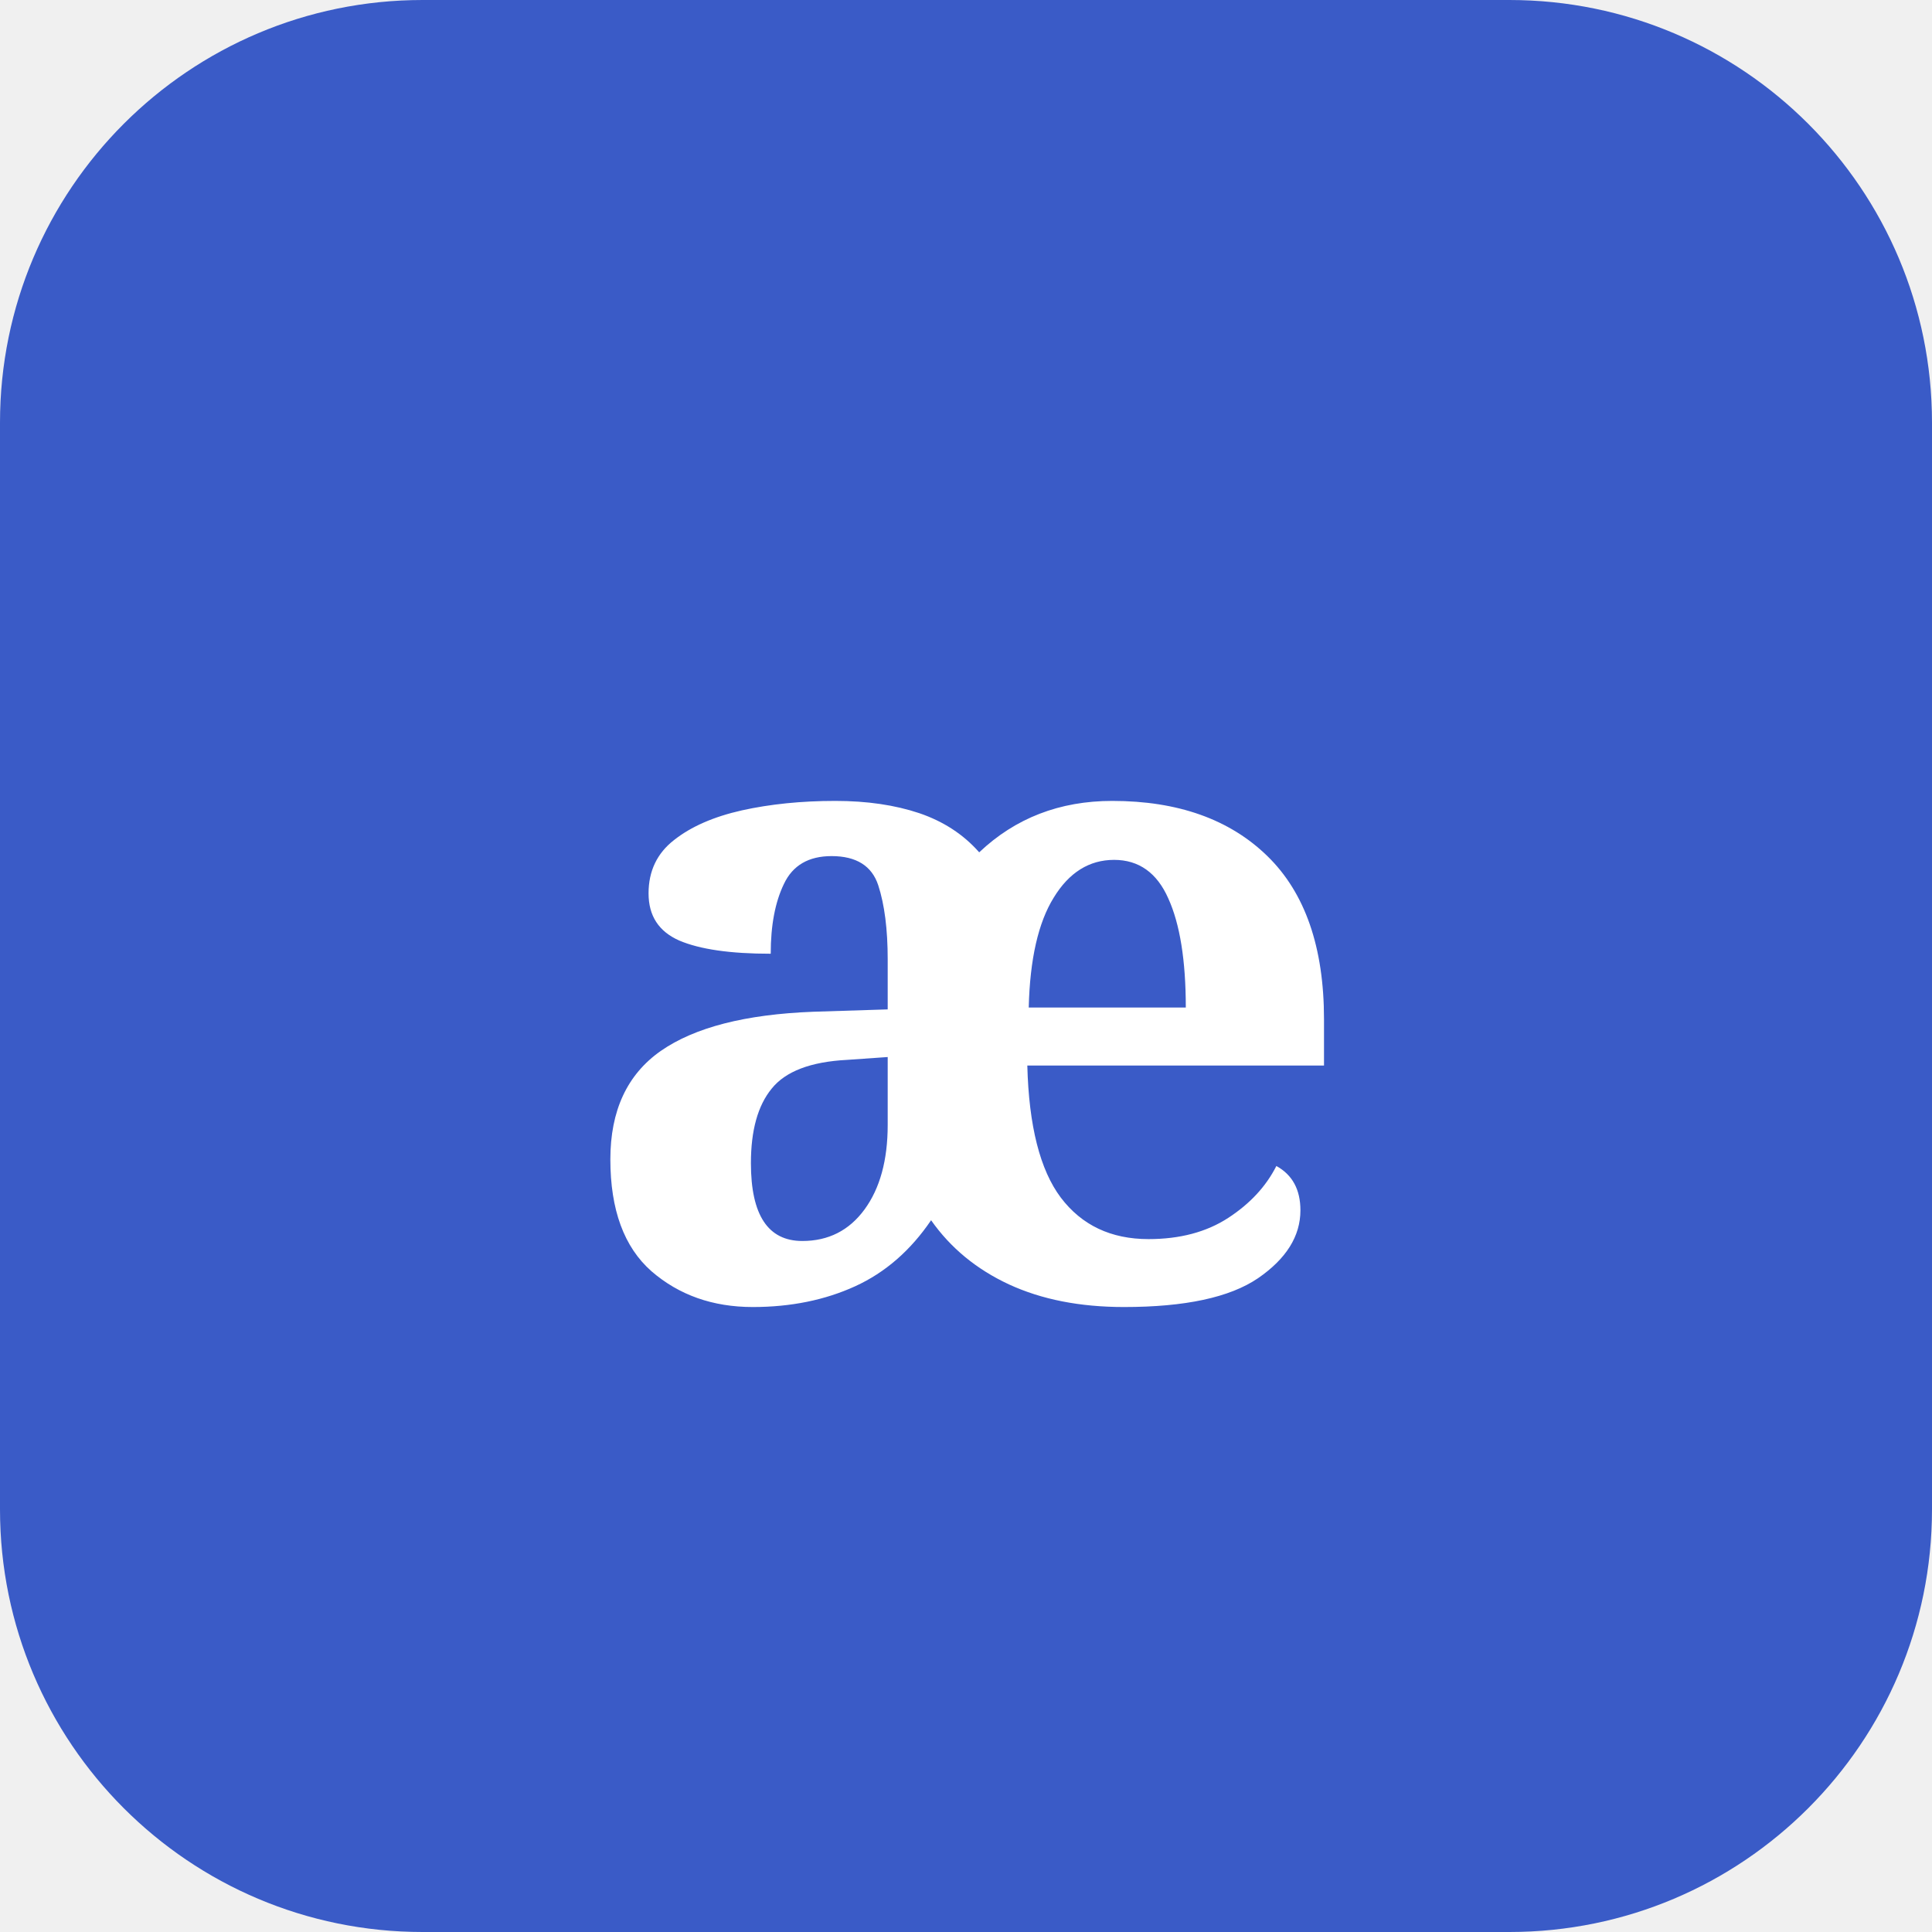
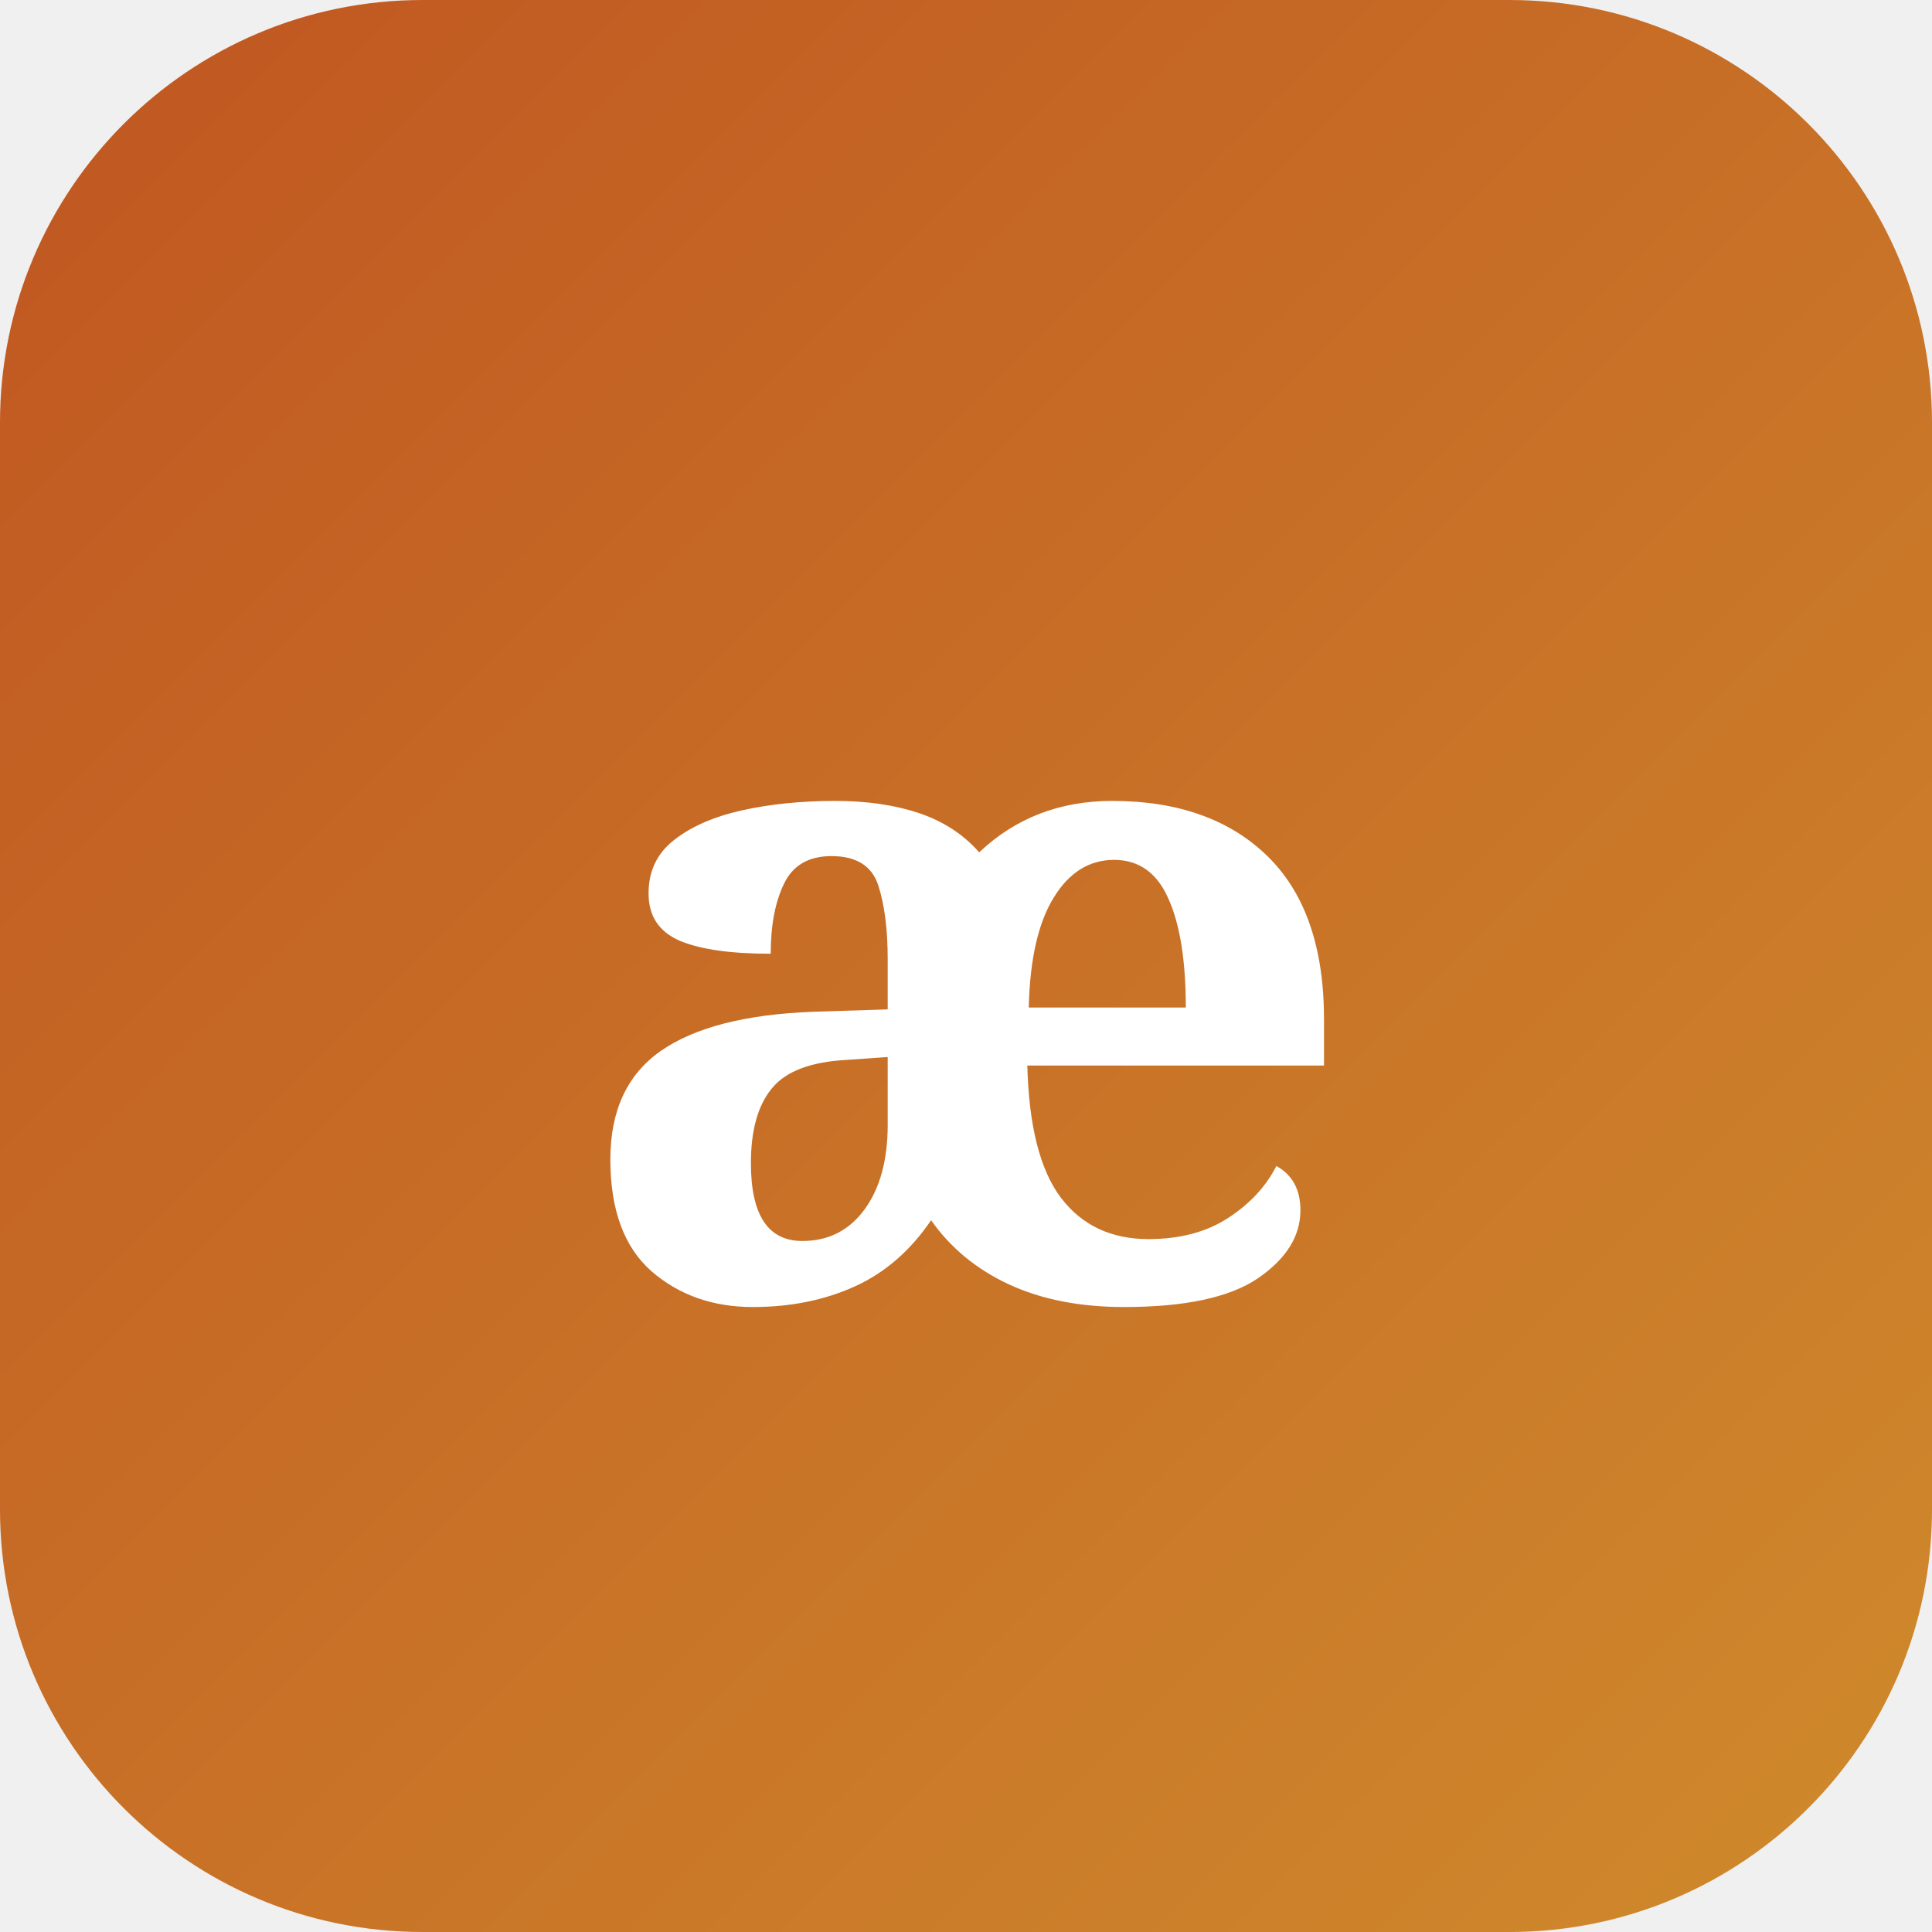
<svg xmlns="http://www.w3.org/2000/svg" viewBox="0 0 64 64">
-   <rect width="64" height="64" rx="14" fill="#3a5bc7" />
+   <defs>
+     <linearGradient id="fav" x1="0" y1="0" x2="64" y2="64" gradientUnits="userSpaceOnUse">
+       <stop offset="0" stop-color="#c05621" />
+       <stop offset="1" stop-color="#cf8a2c" />
+     </linearGradient>
+   </defs>
+   <rect width="64" height="64" rx="14" fill="url(#fav)" />
  <text x="32" y="43" font-family="Georgia, serif" font-size="30" font-weight="bold" fill="#fff" text-anchor="middle">æ</text>
</svg>
